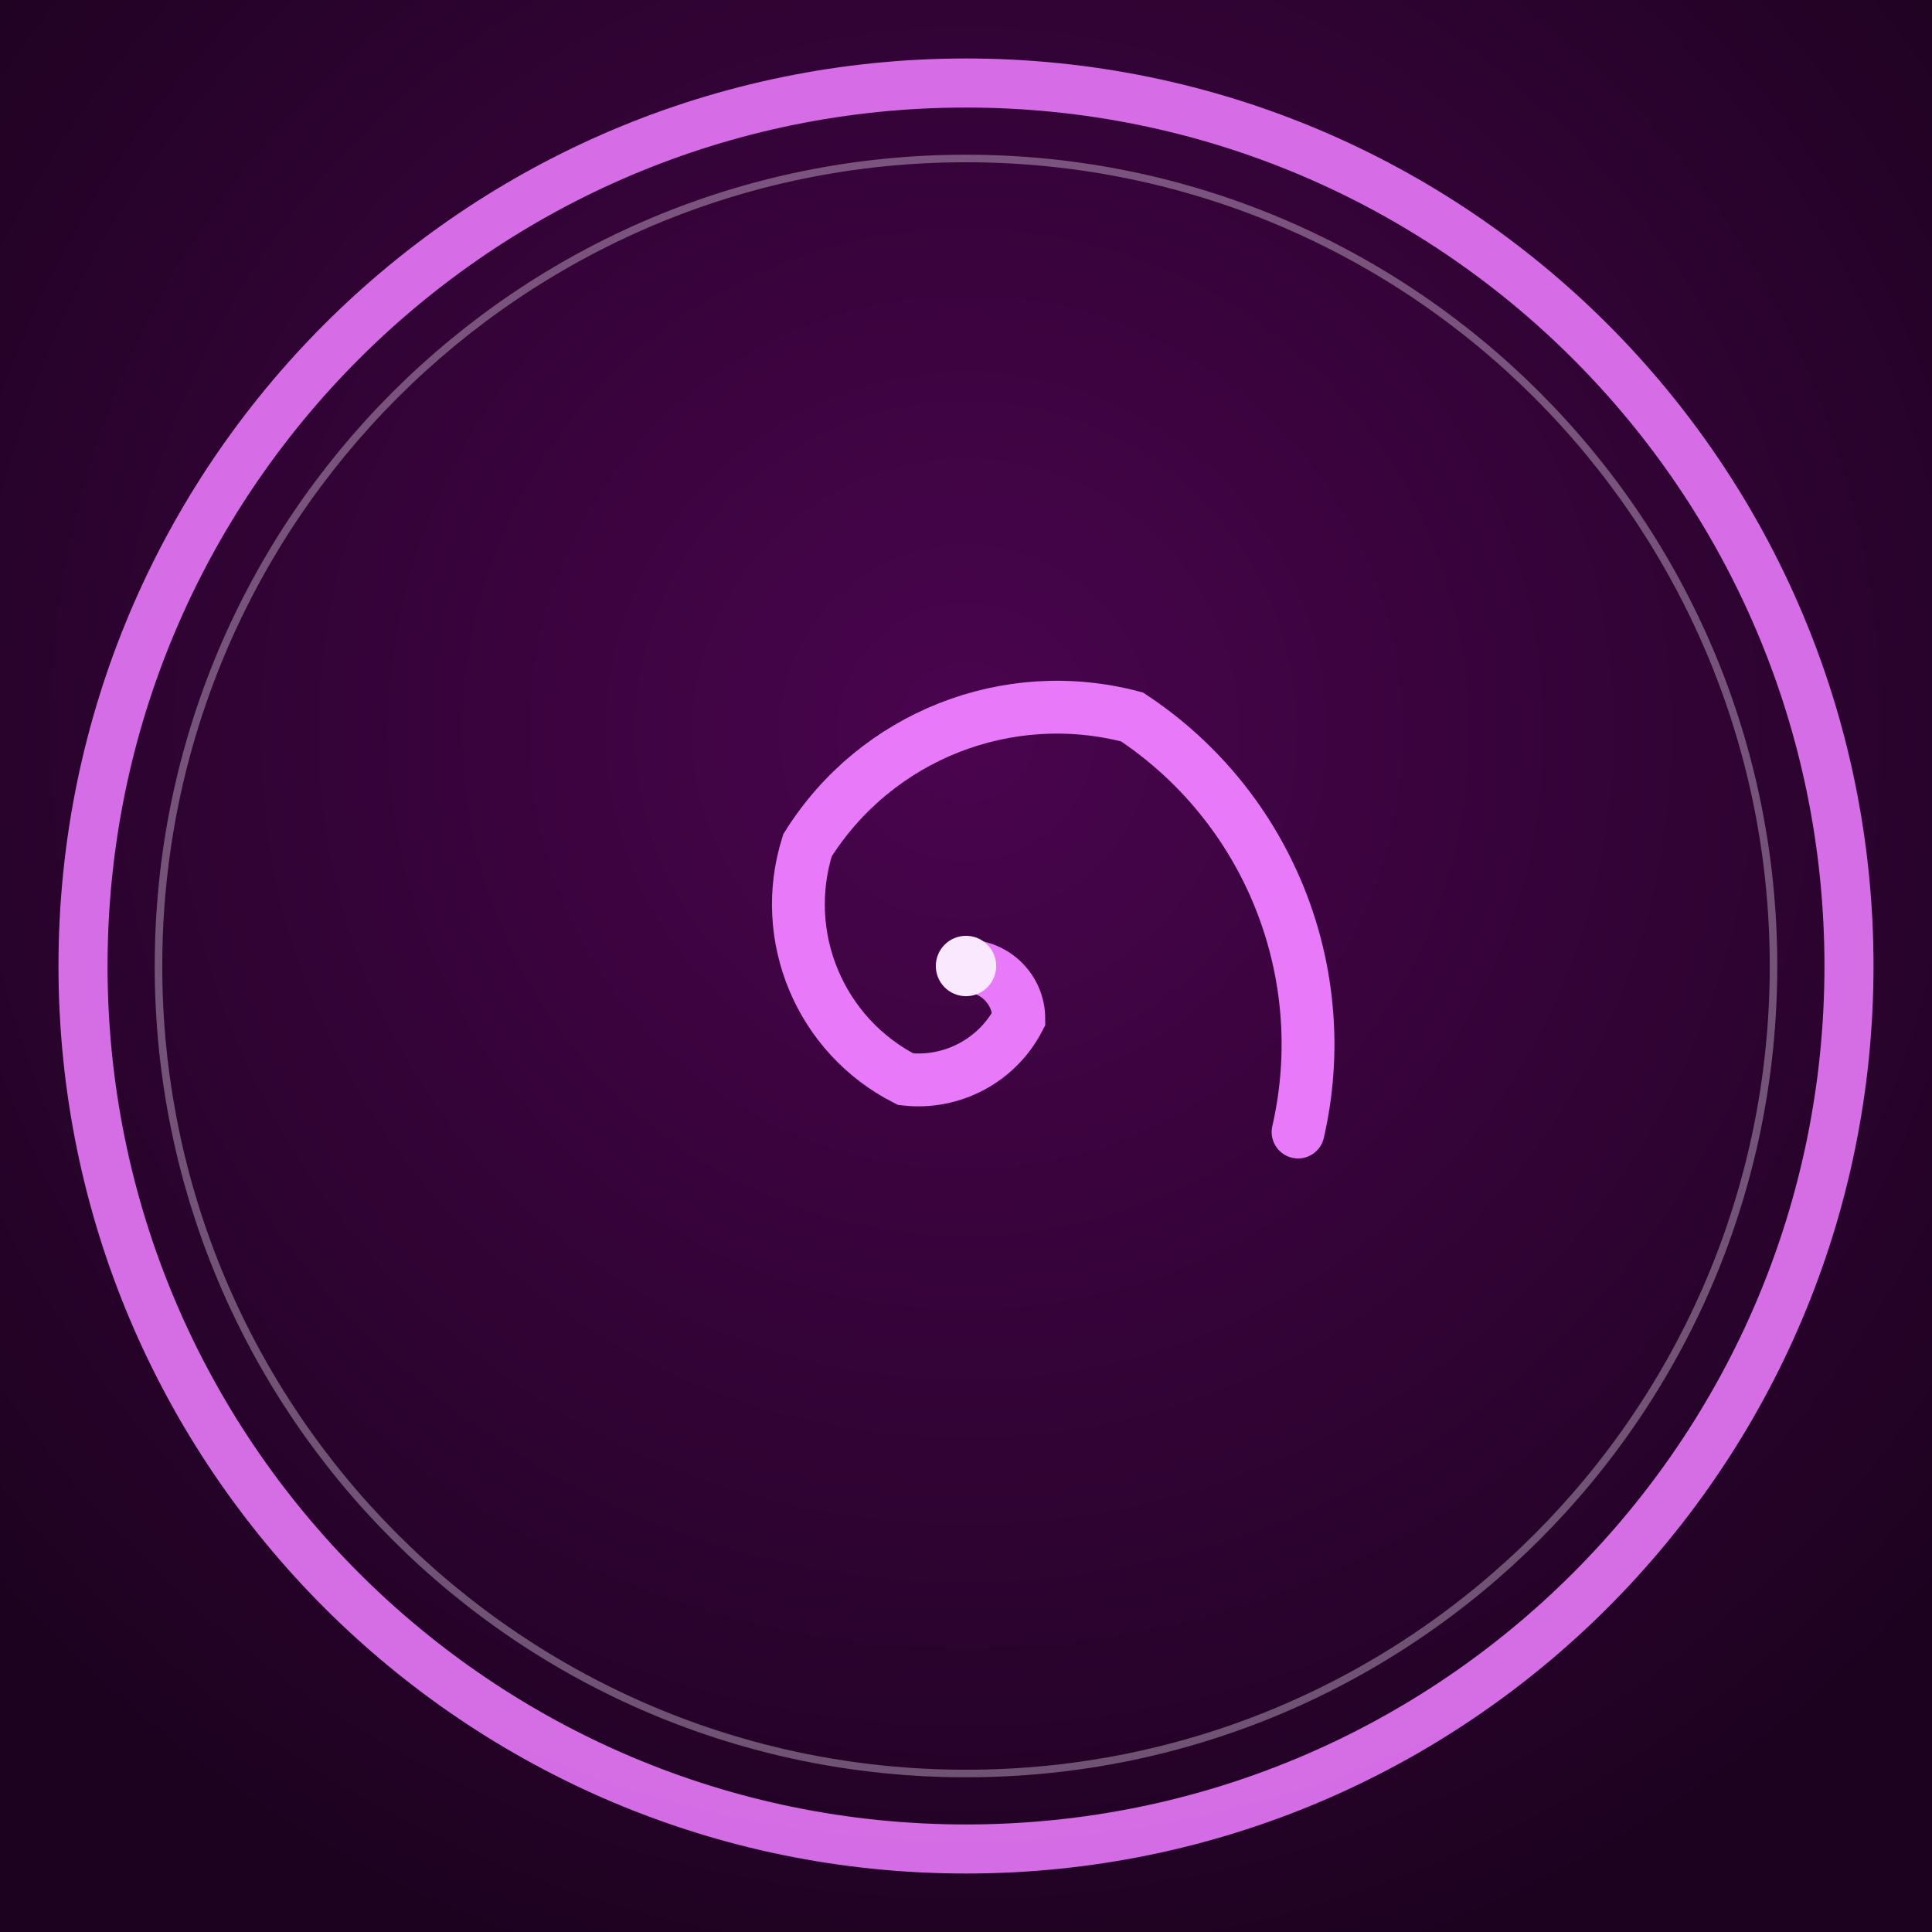
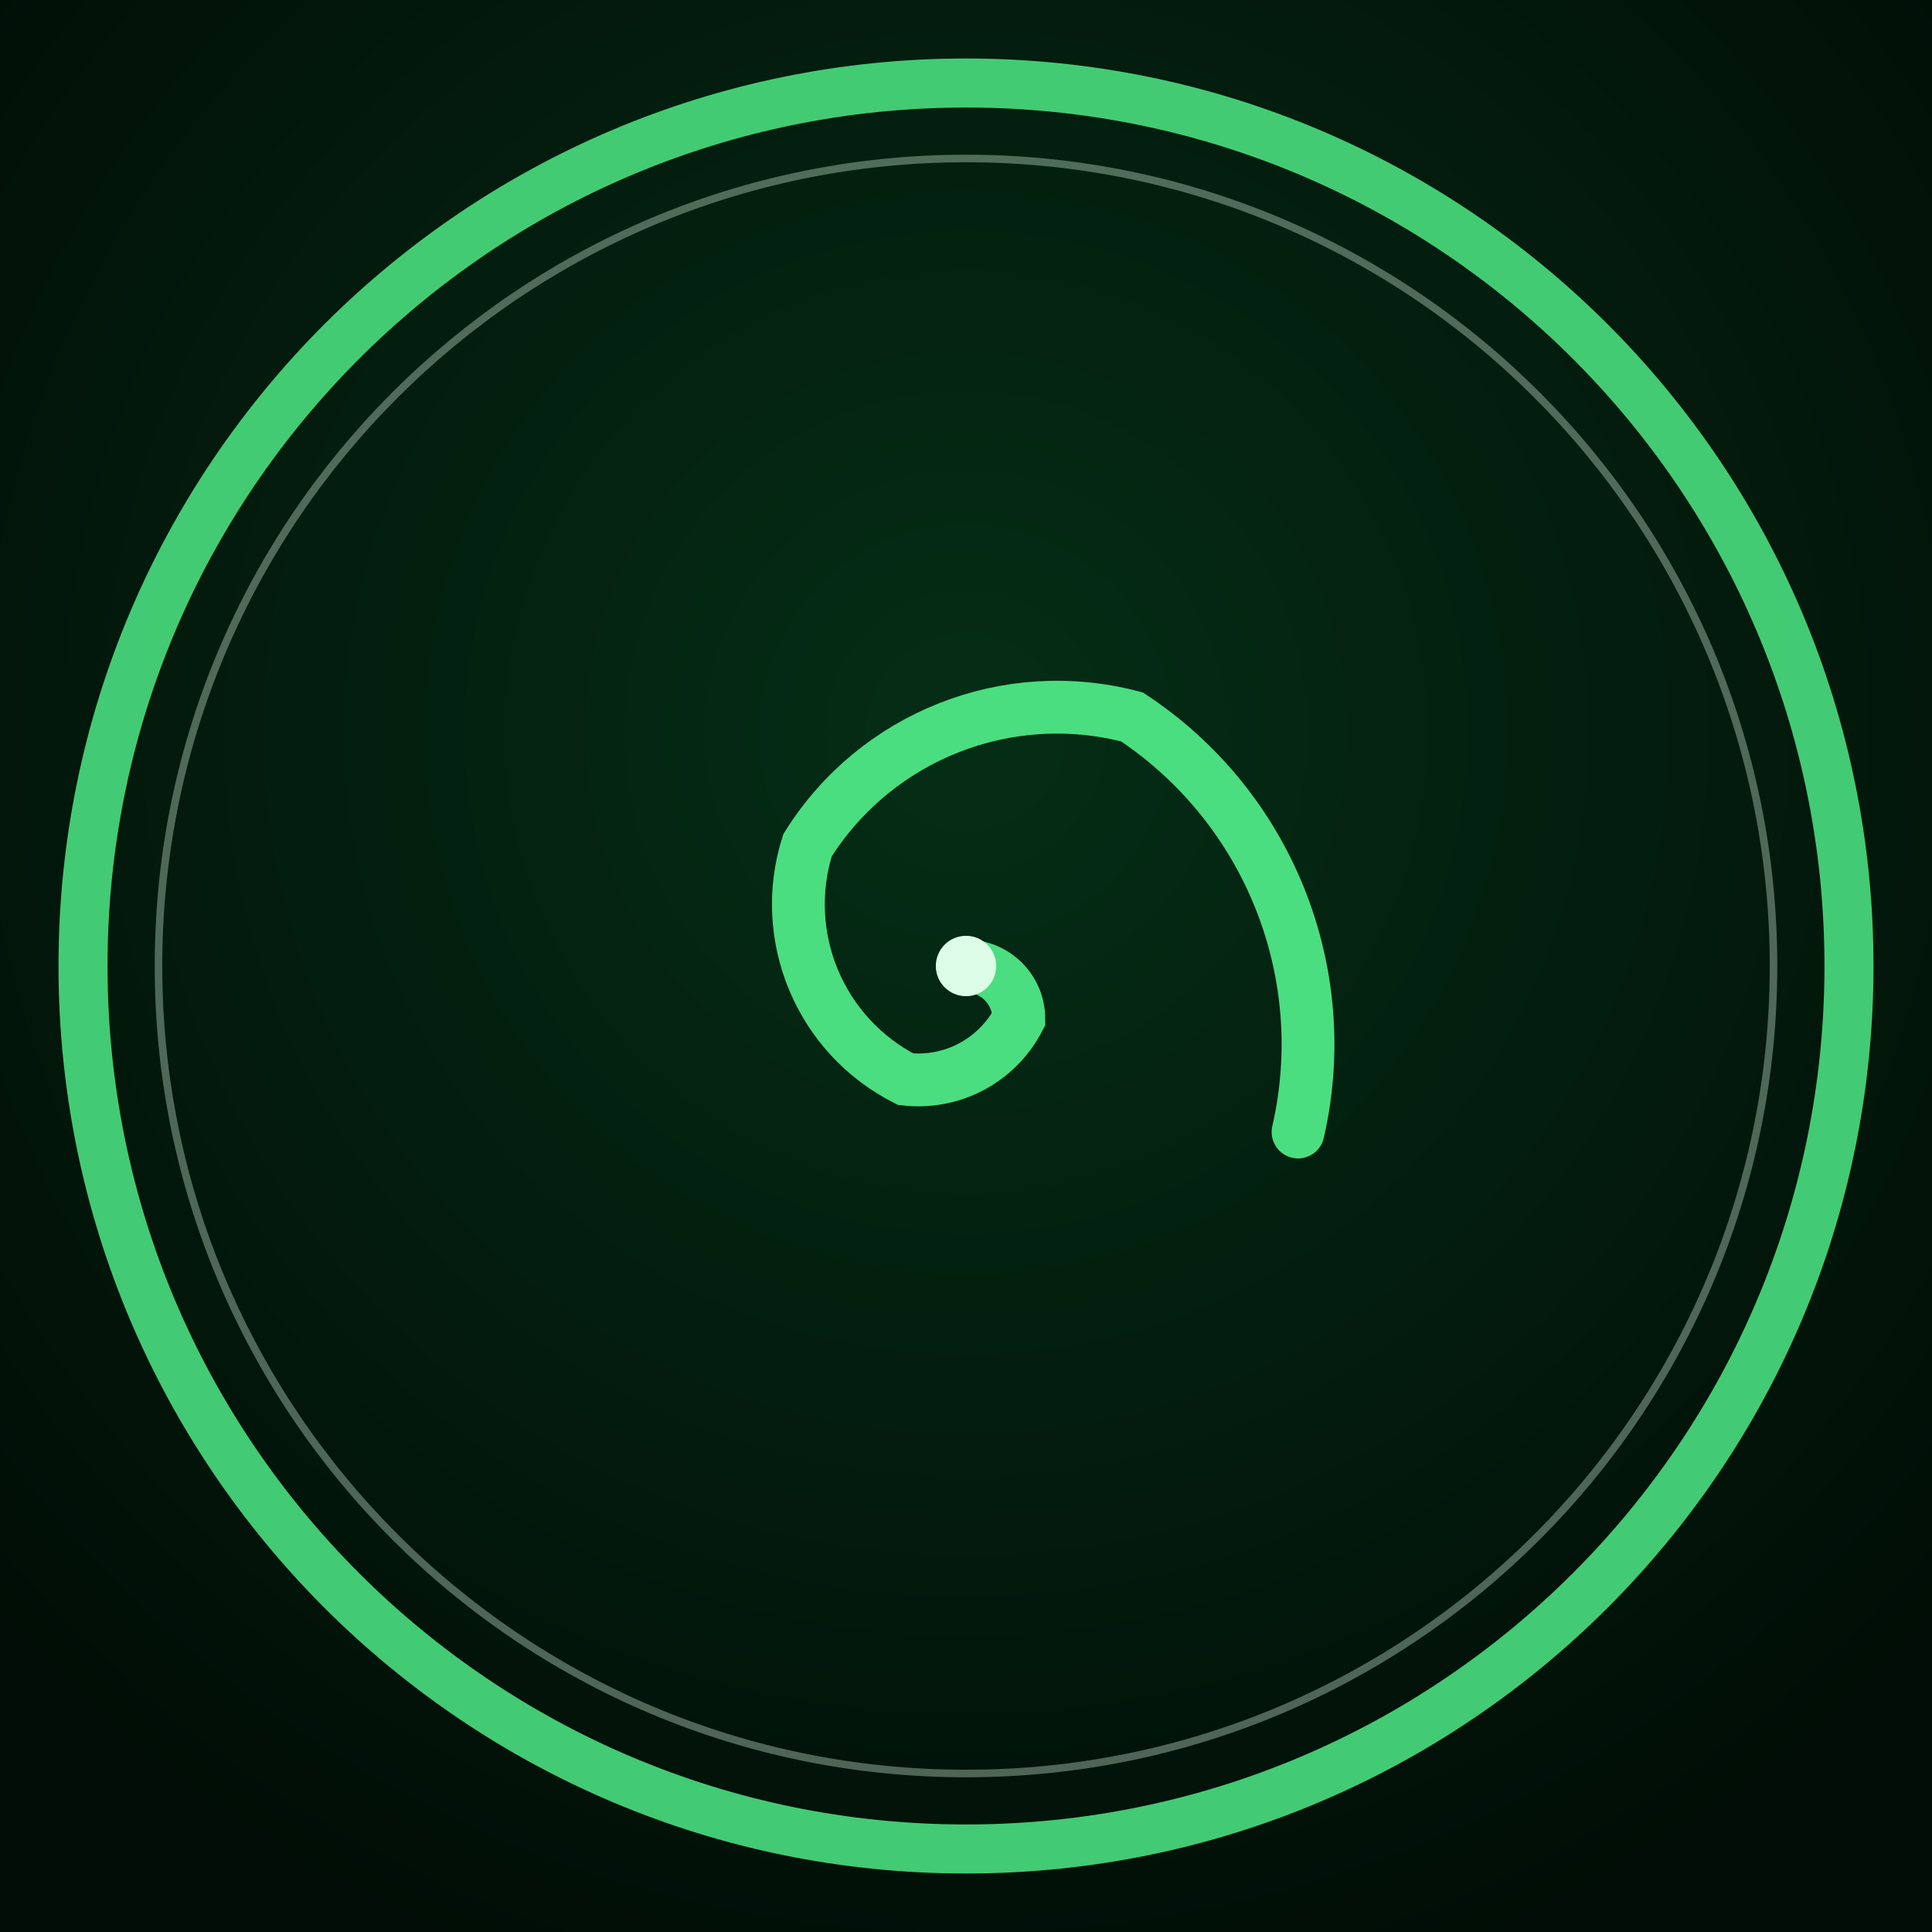
<svg xmlns="http://www.w3.org/2000/svg" viewBox="0 0 512 512" width="512" height="512">
  <defs>
    <radialGradient id="bg" cx="50%" cy="38%" r="68%">
-       <stop offset="0%" stop-color="#4a044e" />
-       <stop offset="100%" stop-color="#1c021f" />
+       <stop offset="0%" stop-color="#052e16" />
+       <stop offset="100%" stop-color="#010d06" />
    </radialGradient>
  </defs>
  <rect width="512" height="512" fill="url(#bg)" />
-   <circle cx="256" cy="256" r="234" fill="none" stroke="#e879f9" stroke-width="13" opacity="0.9" />
-   <circle cx="256" cy="256" r="214" fill="none" stroke="#fae8ff" stroke-width="2" opacity="0.35" />
-   <path d="M256 256 A14 14 0 0 1 270 270 A30 30 0 0 1 240 286 A52 52 0 0 1 214 224 A78 78 0 0 1 300 190 A104 104 0 0 1 344 300" fill="none" stroke="#e879f9" stroke-width="14" stroke-linecap="round" />
-   <circle cx="256" cy="256" r="8" fill="#fae8ff" />
+   <circle cx="256" cy="256" r="234" fill="none" stroke="#4ade80" stroke-width="13" opacity="0.9" />
+   <circle cx="256" cy="256" r="214" fill="none" stroke="#dcfce7" stroke-width="2" opacity="0.35" />
+   <path d="M256 256 A14 14 0 0 1 270 270 A30 30 0 0 1 240 286 A52 52 0 0 1 214 224 A78 78 0 0 1 300 190 A104 104 0 0 1 344 300" fill="none" stroke="#4ade80" stroke-width="14" stroke-linecap="round" />
+   <circle cx="256" cy="256" r="8" fill="#dcfce7" />
</svg>
